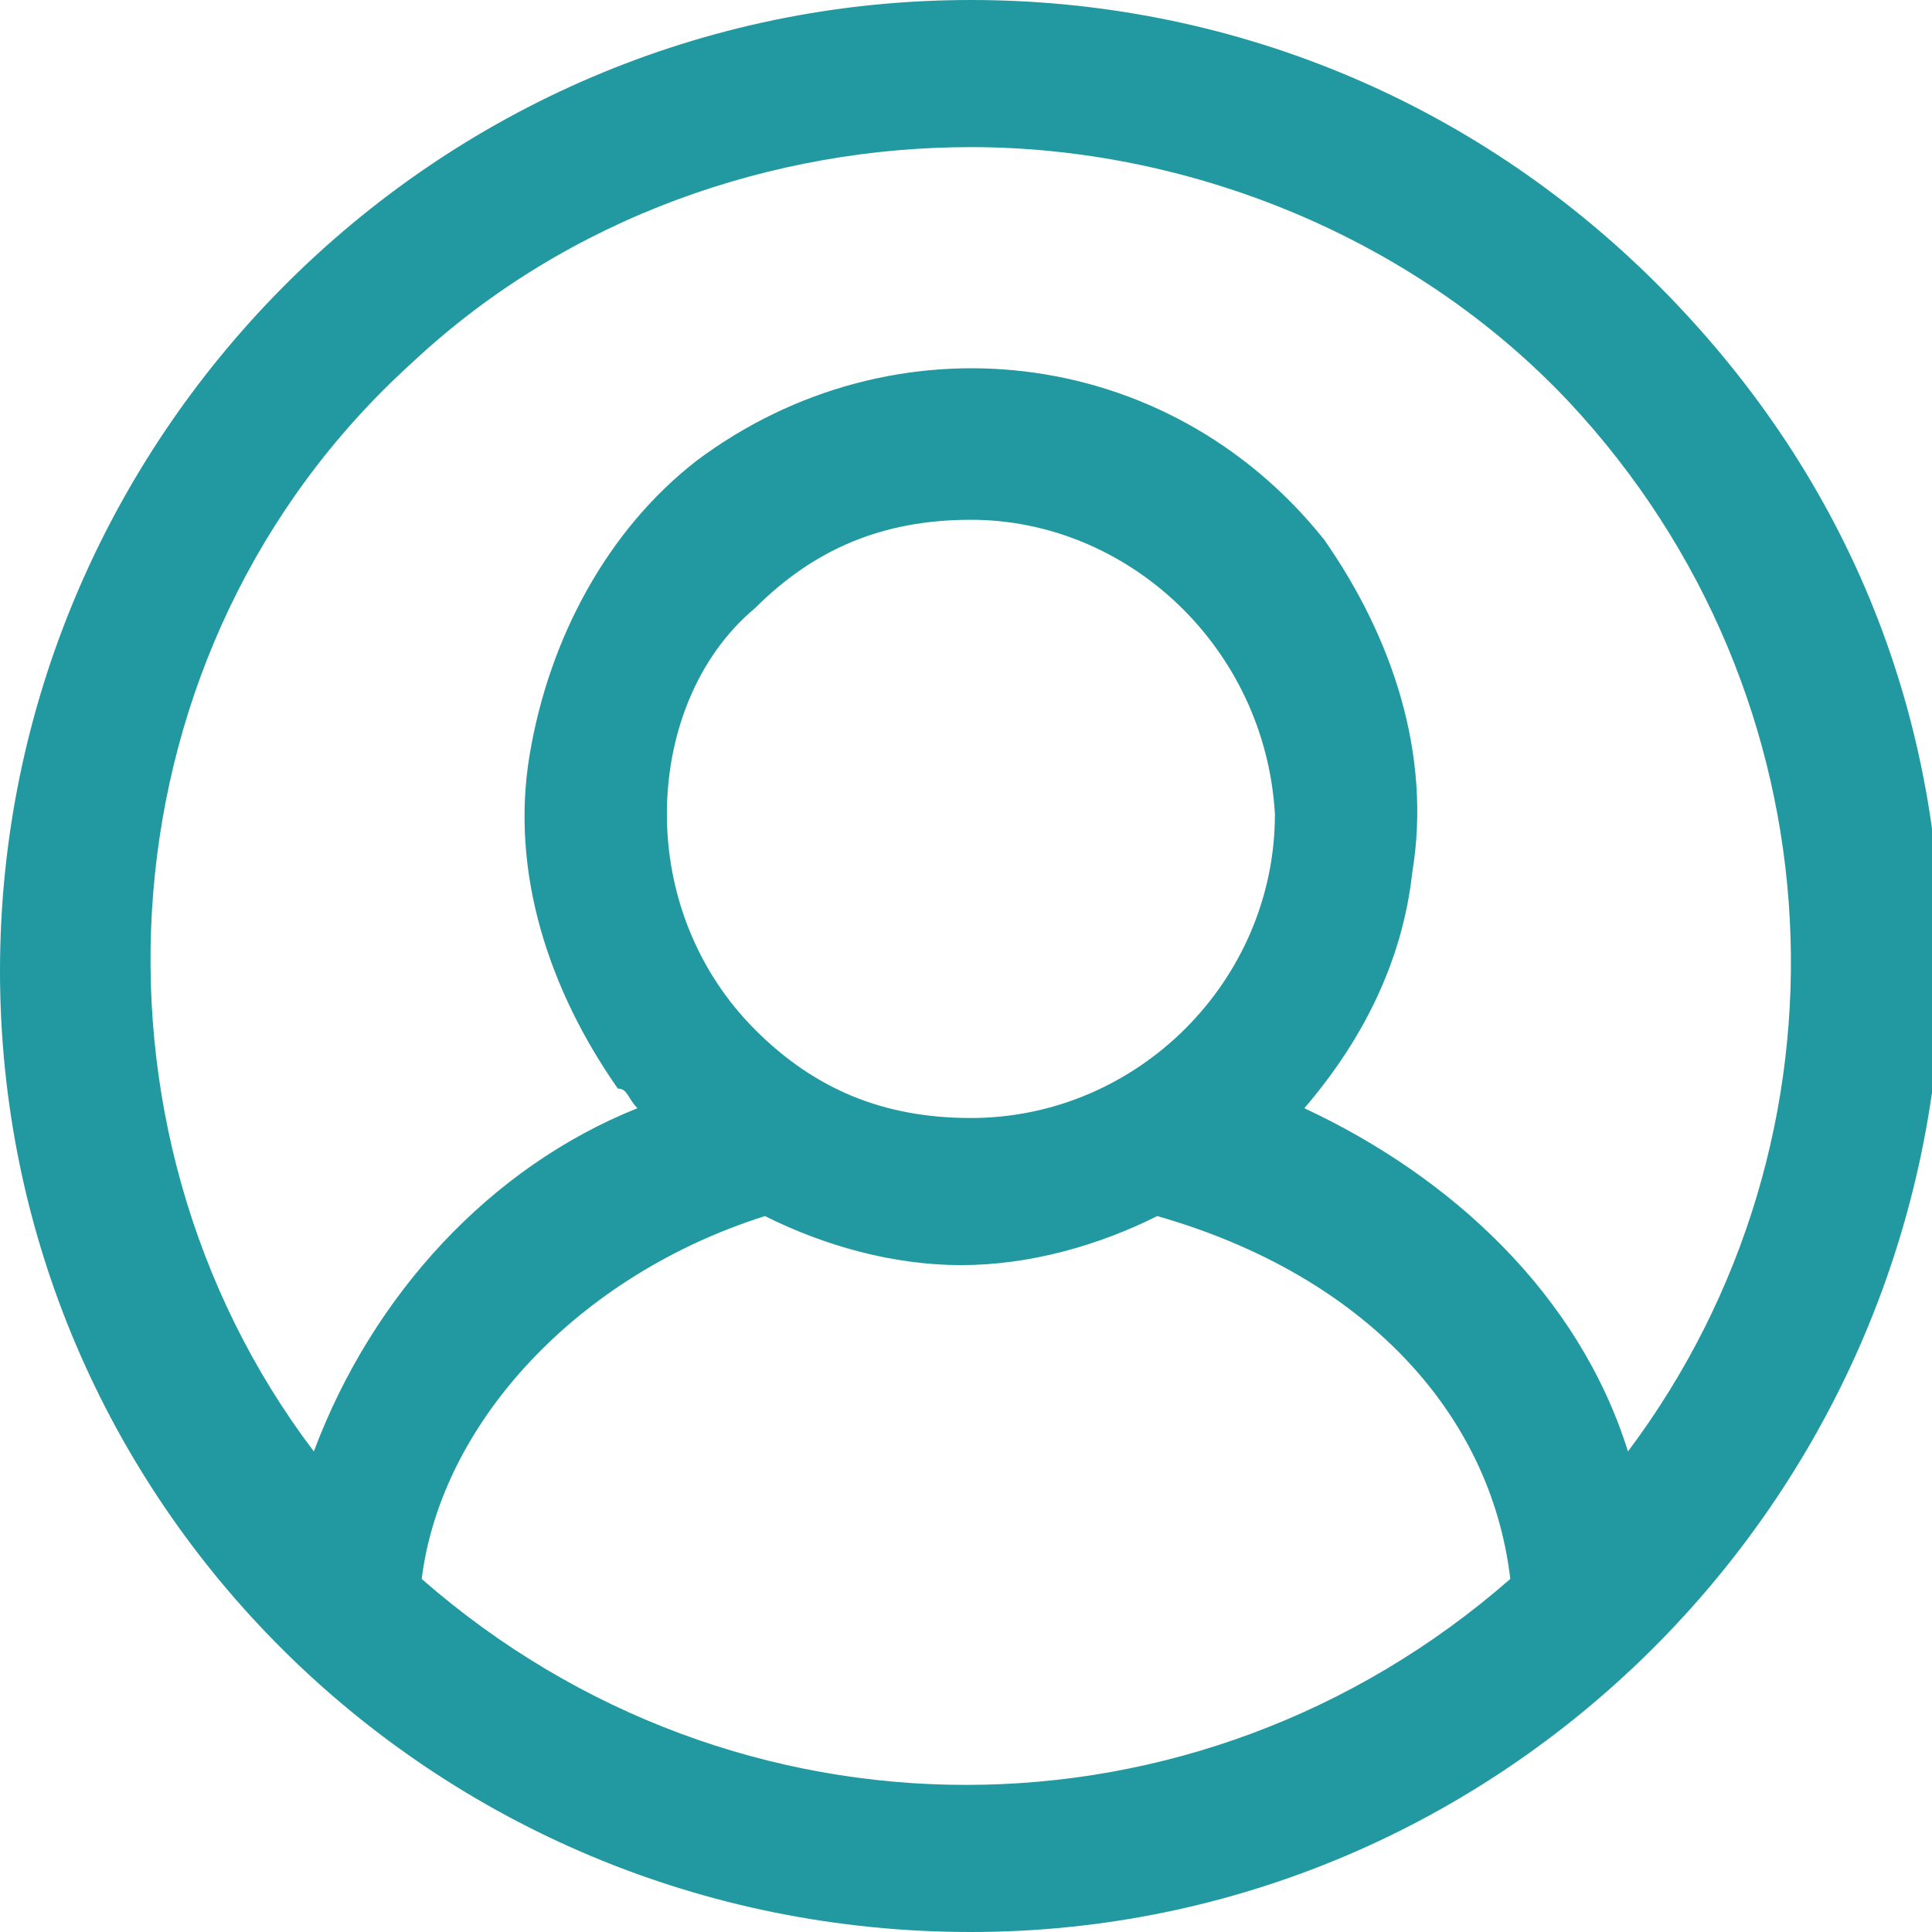
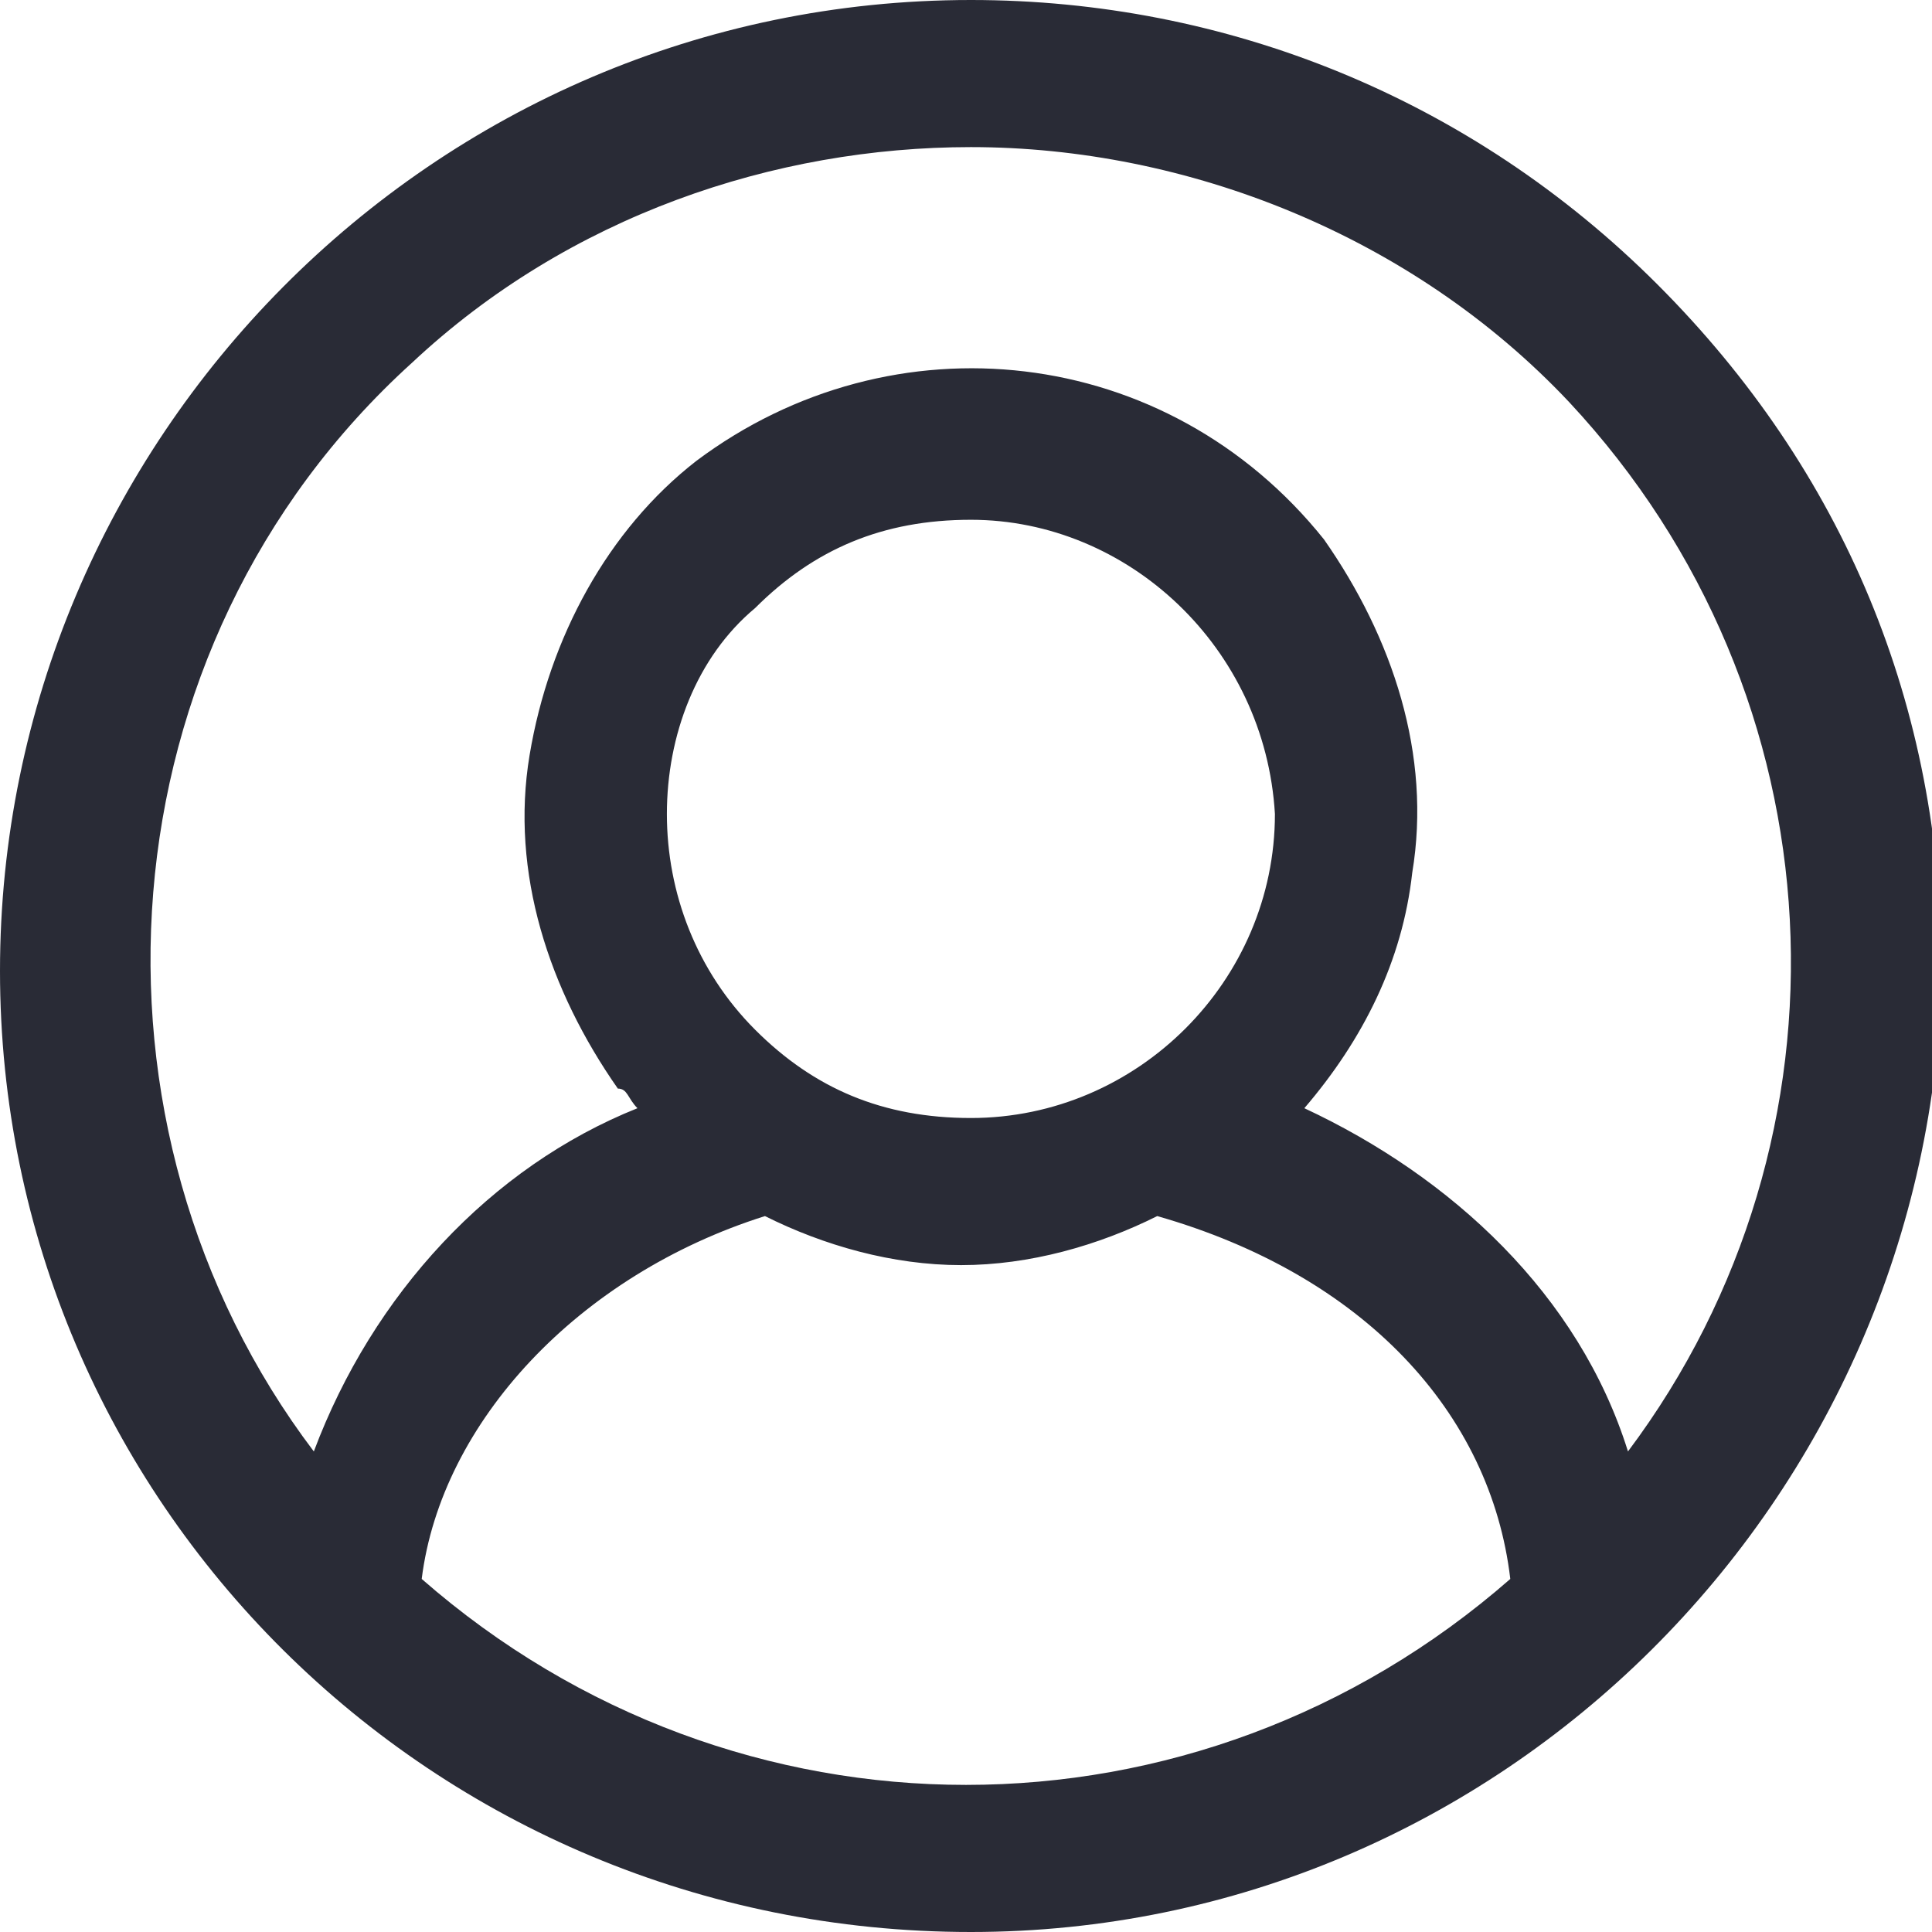
<svg xmlns="http://www.w3.org/2000/svg" viewBox="0 0 19.7 19.7">
-   <path fill="#2299a1" d="M9.9.5C4.7.5.5 4.7.5 9.9s4.2 9.4 9.4 9.4 9.4-4.2 9.4-9.4C19.2 4.7 15 .5 9.9.5zM3.8 16.3c.1-2 1.7-3.8 4.1-4.5.6.3 1.3.5 1.9.5.7 0 1.3-.2 1.9-.5 2.4.6 4.1 2.4 4.1 4.5-3.3 3.2-8.6 3.2-12 0zm6.1-4.4c-2 0-3.6-1.6-3.6-3.6s1.6-3.6 3.6-3.6 3.6 1.6 3.6 3.6c-.1 2-1.7 3.6-3.6 3.6zm6.5 4c-.4-2.1-2-3.8-4-4.4 1.8-1.4 2.1-3.9.7-5.7s-3.9-2-5.7-.7-2.1 3.9-.7 5.7c.2.3.5.5.7.7-2.1.6-3.7 2.3-4 4.4C0 12.3.2 6.7 3.8 3.3s9.2-3.1 12.6.5c3.1 3.4 3.1 8.7 0 12.1z" />
-   <path fill="#2299a1" d="M9.9 19.7C4.4 19.7 0 15.3 0 9.9S4.4 0 9.9 0c2.6 0 5.1 1 7 2.9 1.9 1.9 2.9 4.3 2.9 7-.1 5.4-4.5 9.8-9.9 9.8zm-5.6-3.6c3.2 2.8 7.9 2.8 11.1 0-.2-1.7-1.5-3.1-3.6-3.7-.6.3-1.3.5-2 .5s-1.4-.2-2-.5c-1.9.6-3.3 2.1-3.5 3.7zM9.9 1.5c-2 0-4.1.7-5.7 2.2C1 6.6.7 11.5 3.2 14.8c.6-1.6 1.8-2.9 3.3-3.5-.1-.1-.1-.2-.2-.2-.7-1-1.1-2.2-.9-3.4.2-1.2.8-2.3 1.7-3 2-1.5 4.8-1.2 6.4.8.7 1 1.1 2.2.9 3.4-.1.9-.5 1.7-1.1 2.4 1.5.7 2.8 1.9 3.3 3.5 2.4-3.2 2.2-7.7-.6-10.7-1.6-1.7-3.9-2.6-6.1-2.6zm0 3.8c-.9 0-1.6.3-2.2.9-.6.5-.9 1.3-.9 2.1s.3 1.6.9 2.2c.6.6 1.3.9 2.2.9 1.7 0 3.1-1.4 3.1-3.1-.1-1.7-1.5-3-3.1-3z" />
+   <path fill="#292b36" d="M9.9.5C4.7.5.5 4.7.5 9.9s4.2 9.4 9.4 9.4 9.4-4.2 9.4-9.4C19.2 4.7 15 .5 9.9.5zM3.8 16.3c.1-2 1.7-3.8 4.1-4.5.6.3 1.3.5 1.9.5.7 0 1.3-.2 1.9-.5 2.4.6 4.1 2.4 4.1 4.5-3.3 3.2-8.6 3.2-12 0zm6.1-4.4c-2 0-3.6-1.6-3.6-3.6s1.6-3.6 3.6-3.6 3.6 1.6 3.6 3.6c-.1 2-1.7 3.6-3.6 3.6zm6.5 4c-.4-2.1-2-3.8-4-4.4 1.8-1.4 2.1-3.9.7-5.7s-3.9-2-5.7-.7-2.1 3.9-.7 5.7c.2.3.5.5.7.7-2.1.6-3.7 2.3-4 4.4C0 12.3.2 6.7 3.8 3.3s9.2-3.1 12.6.5c3.1 3.4 3.1 8.7 0 12.1z" />
+   <path fill="#292b36" d="M9.9 19.7C4.4 19.7 0 15.3 0 9.9S4.4 0 9.9 0c2.6 0 5.1 1 7 2.9 1.9 1.9 2.9 4.3 2.9 7-.1 5.4-4.5 9.8-9.9 9.8zm-5.6-3.6c3.2 2.8 7.9 2.8 11.1 0-.2-1.7-1.5-3.1-3.6-3.7-.6.3-1.3.5-2 .5s-1.4-.2-2-.5c-1.9.6-3.3 2.1-3.5 3.7zM9.9 1.5c-2 0-4.1.7-5.7 2.2C1 6.6.7 11.5 3.2 14.8c.6-1.6 1.8-2.9 3.3-3.5-.1-.1-.1-.2-.2-.2-.7-1-1.1-2.2-.9-3.4.2-1.2.8-2.3 1.7-3 2-1.5 4.8-1.2 6.4.8.7 1 1.1 2.2.9 3.4-.1.9-.5 1.7-1.1 2.4 1.5.7 2.8 1.9 3.3 3.5 2.4-3.2 2.2-7.7-.6-10.7-1.6-1.7-3.9-2.6-6.1-2.6zm0 3.8c-.9 0-1.6.3-2.2.9-.6.5-.9 1.3-.9 2.1s.3 1.6.9 2.2c.6.6 1.3.9 2.2.9 1.7 0 3.1-1.4 3.1-3.1-.1-1.7-1.5-3-3.1-3z" />
</svg>
